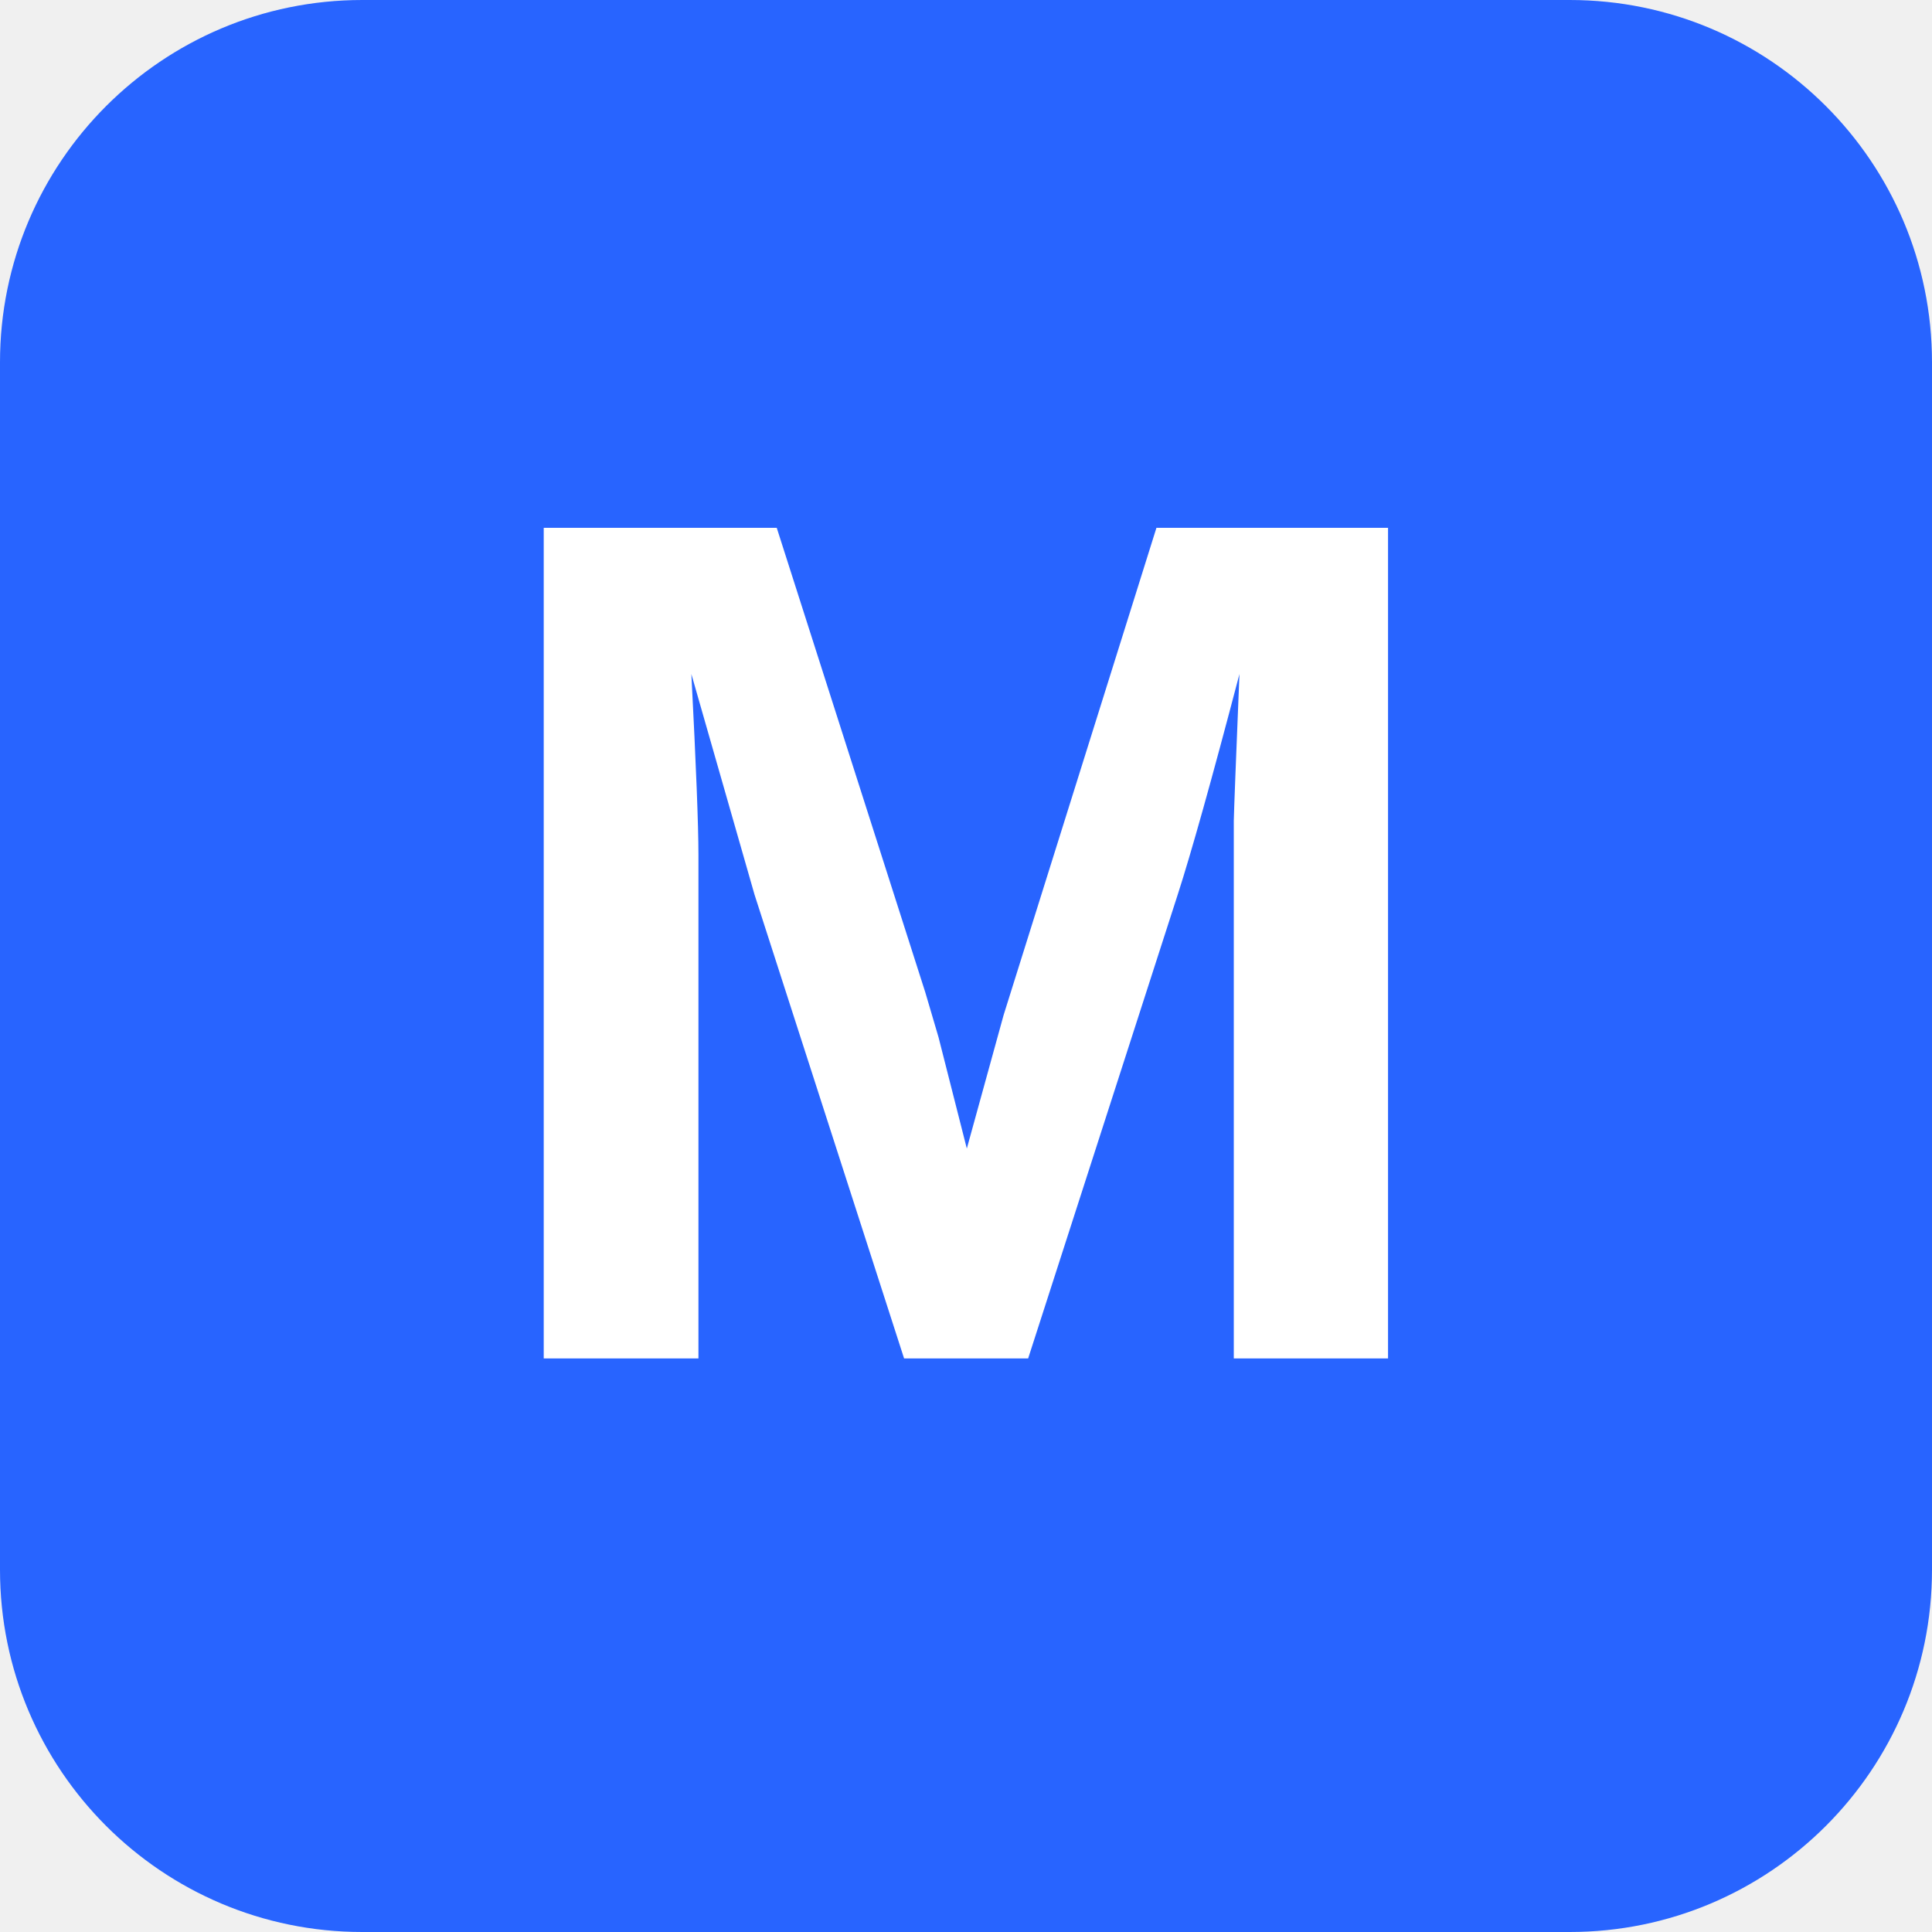
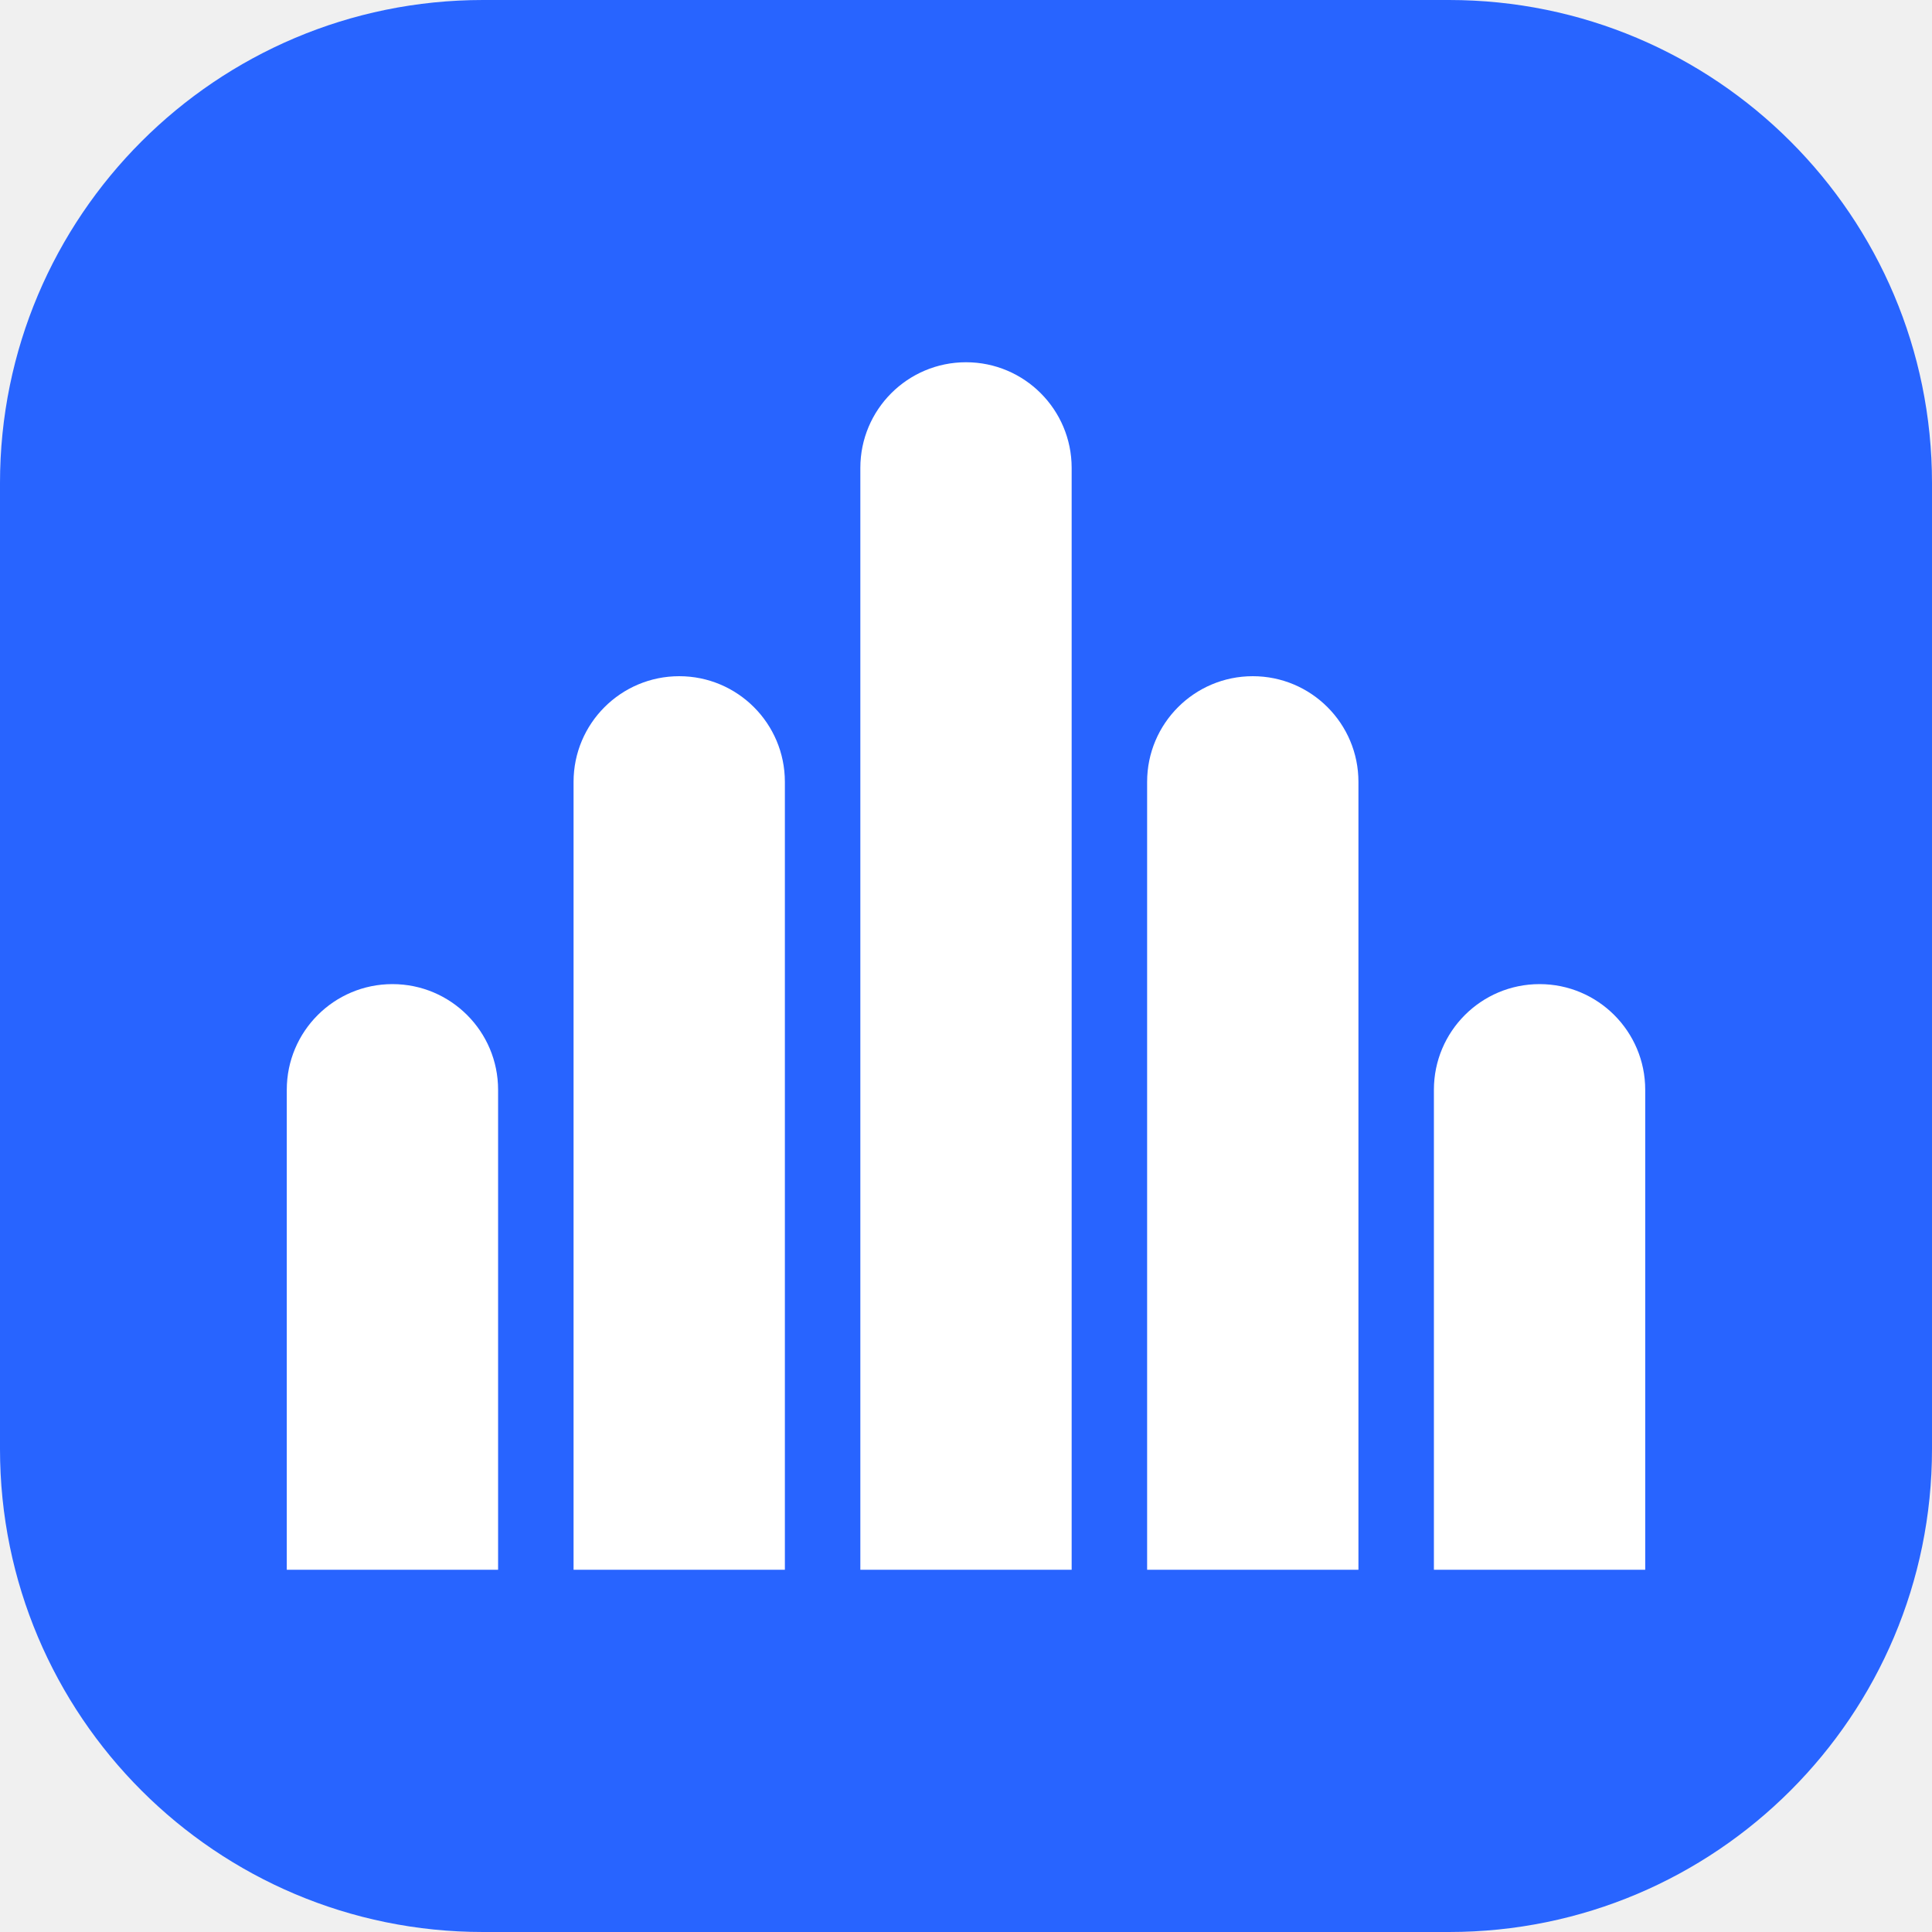
<svg xmlns="http://www.w3.org/2000/svg" viewBox="0 0 64 64">
-   <rect width="64" height="64" rx="12" fill="#2864FF" />
-   <text x="32" y="45" text-anchor="middle" font-family="Arial,sans-serif" font-weight="800" font-size="40" fill="white">M</text>
+   <rect width="64" height="64" rx="16" fill="#2864FF" />
+   <g fill="#fff">
+     <path d="M9.5 52V36.1a3.5 3.5 0 0 1 7 0V52Z" />
+     <path d="M19 52V25.9a3.5 3.5 0 0 1 7 0V52Z" />
+     <path d="M28.5 52V15.5a3.5 3.5 0 0 1 7 0V52Z" />
+     <path d="M38 52V25.9a3.5 3.5 0 0 1 7 0V52Z" />
+     <path d="M47.5 52V36.1a3.5 3.5 0 0 1 7 0V52Z" />
+   </g>
</svg>
